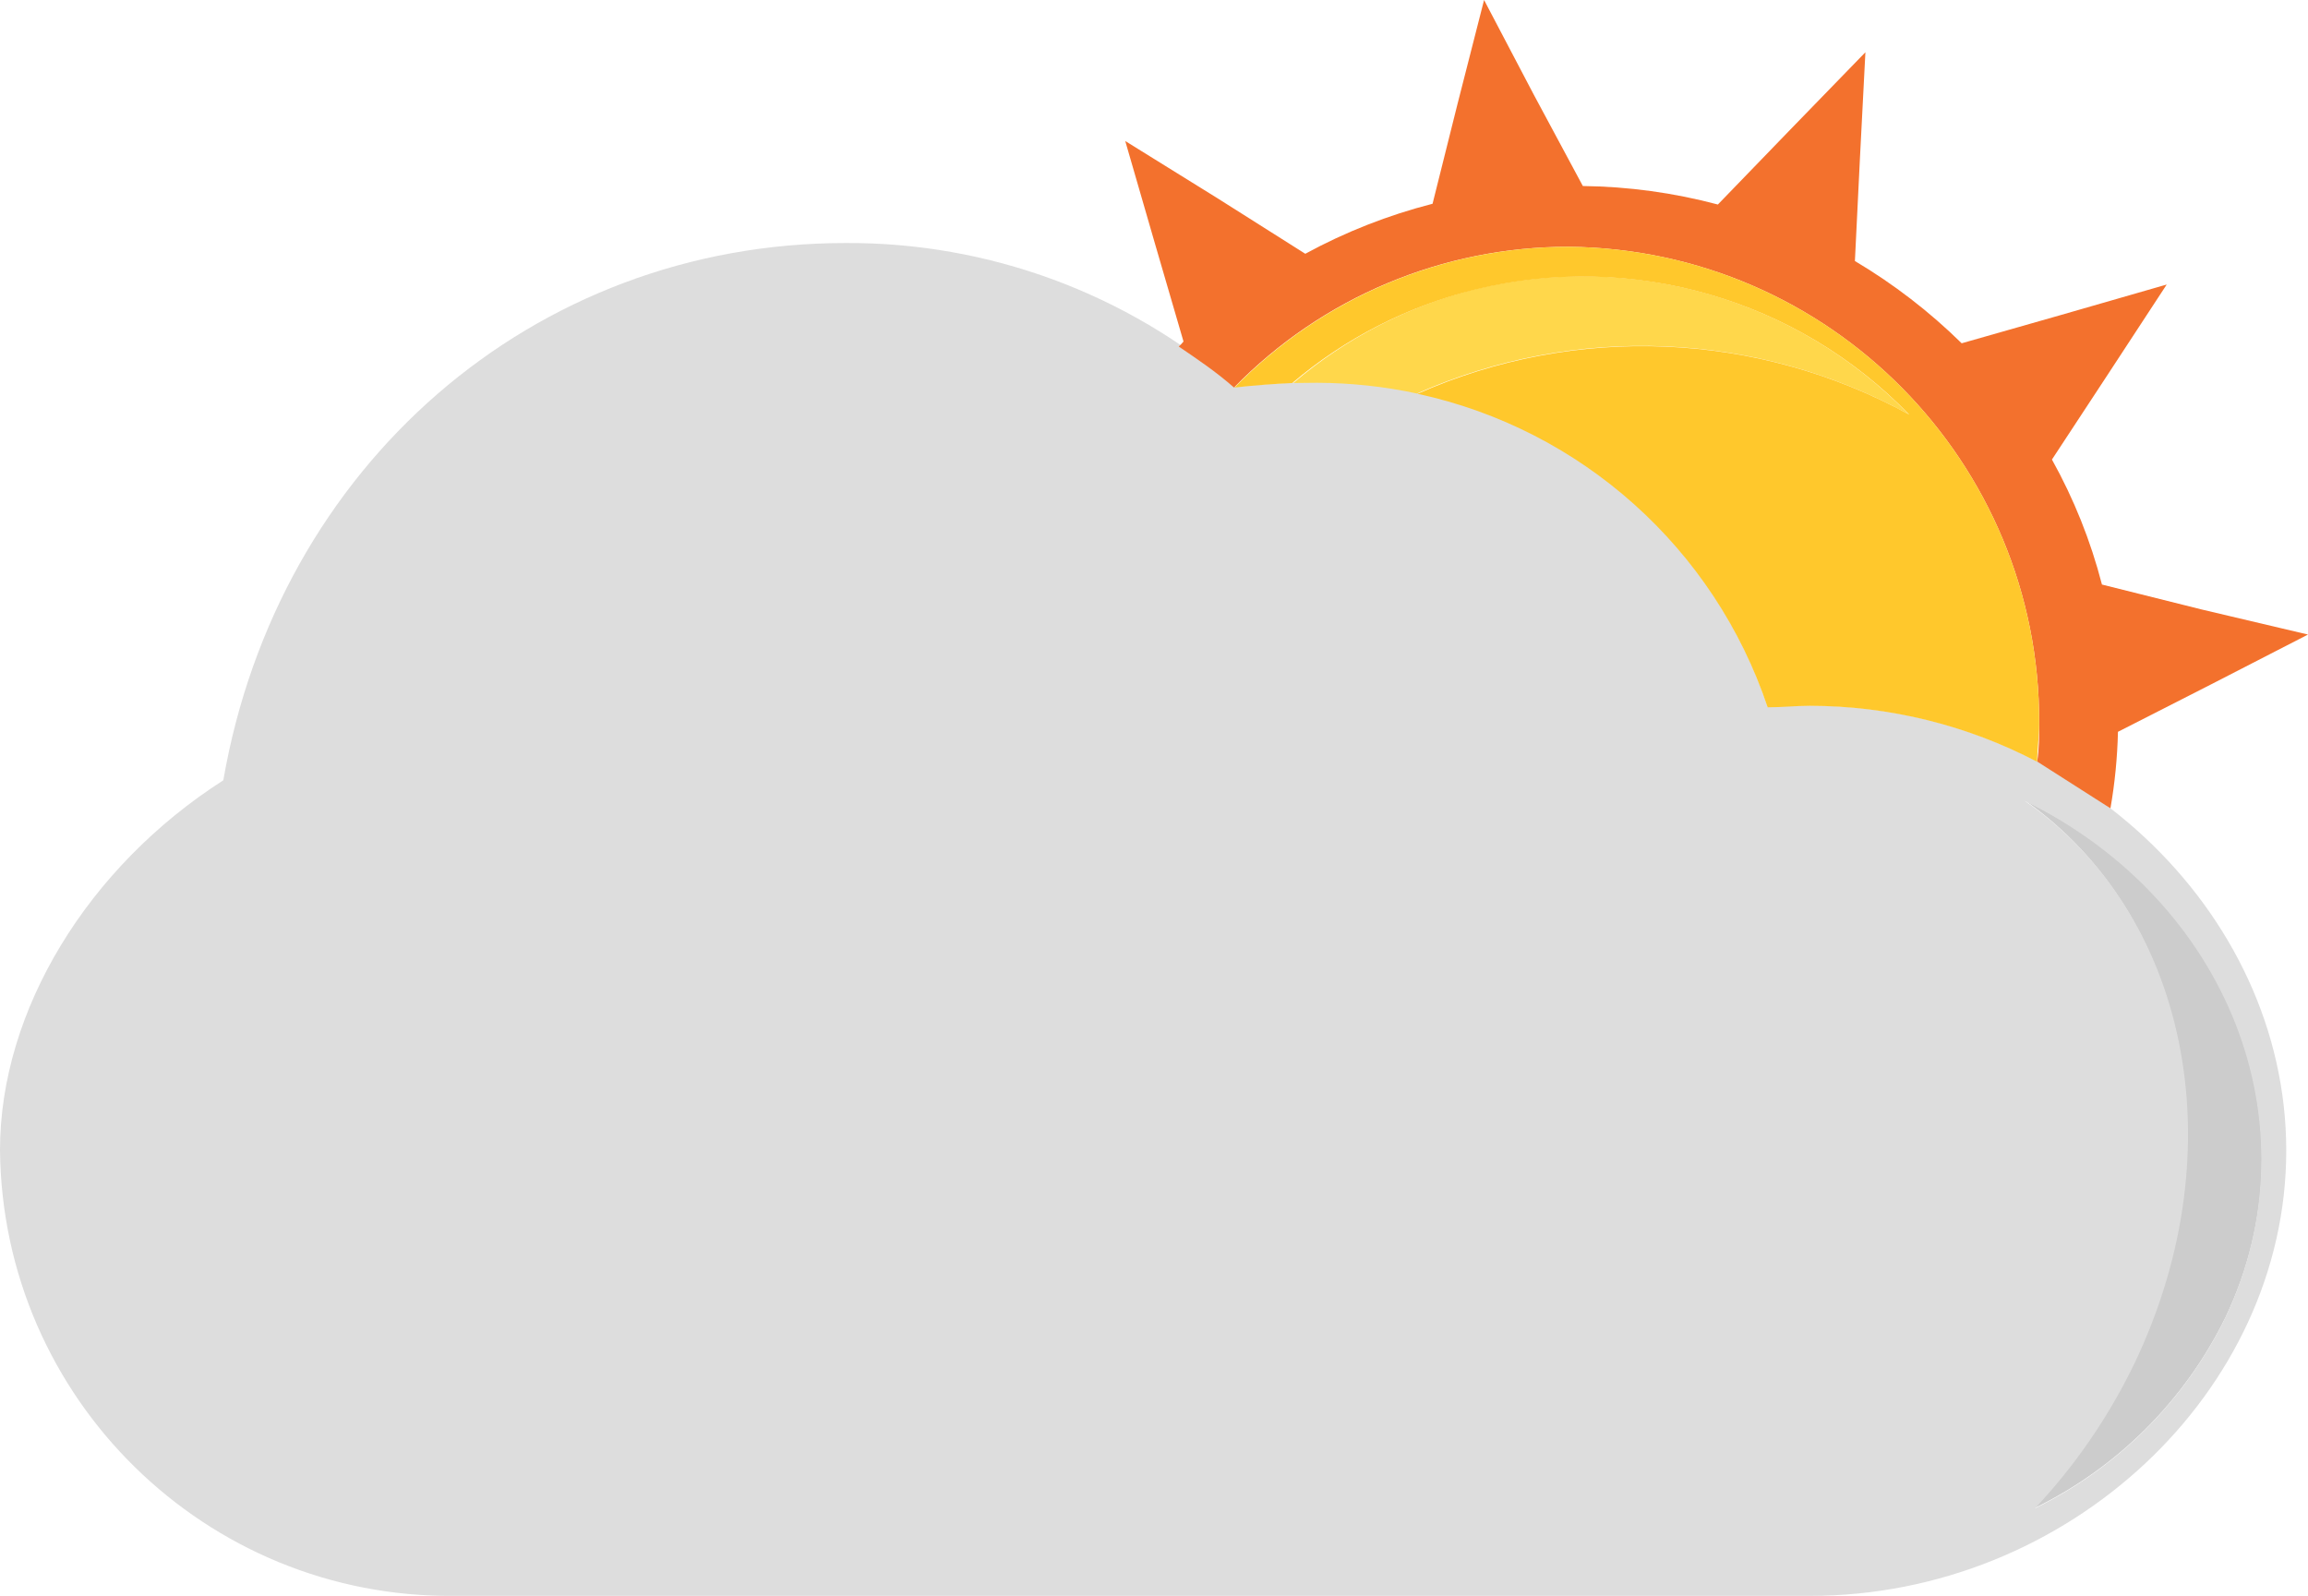
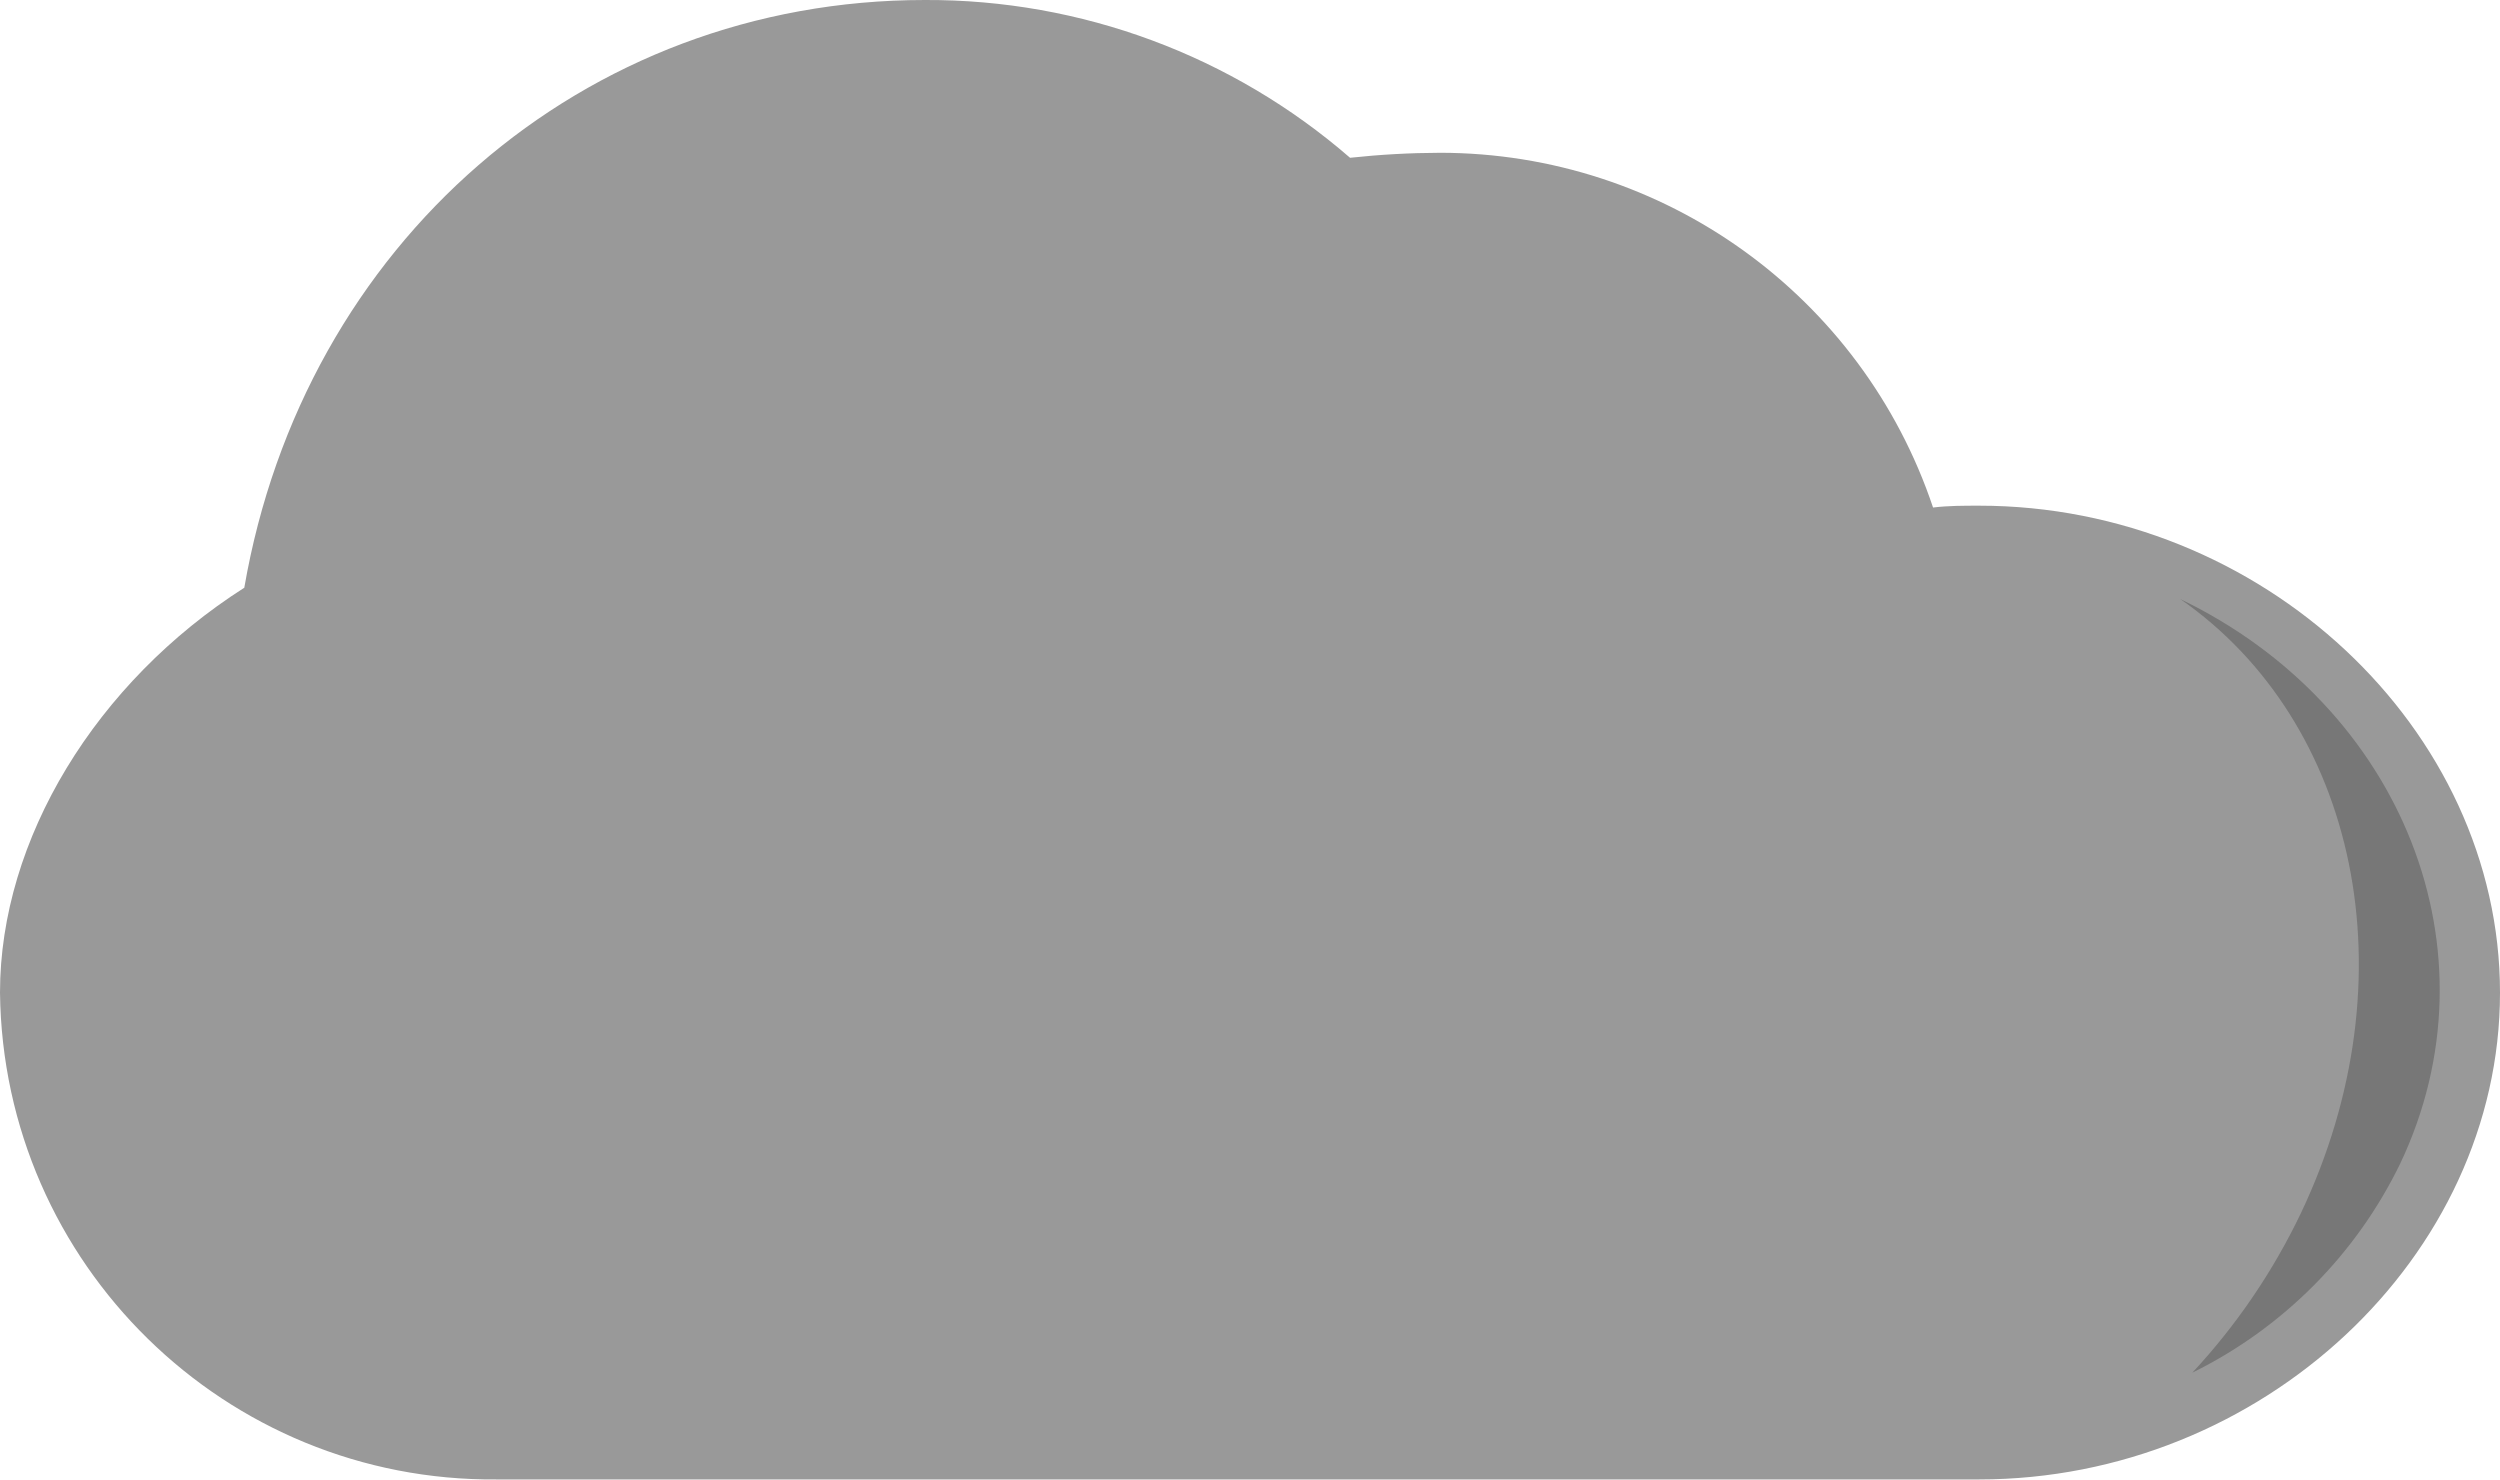
- <svg xmlns="http://www.w3.org/2000/svg" height="63.83" viewBox="0 0 92.3 63.83" width="92.3">
-   <path d="m85.34 54.49a23.2 23.2 0 0 1 -4 5.84 16.62 16.62 0 0 0 7.66-7.64c3.7-7.77.09-16.74-8-20.66 6.4 4.5 8.44 13.83 4.34 22.46z" fill="#ccc" fill-rule="evenodd" />
-   <path d="m72.38 28.22c-.57 0-1.13 0-1.69.06a19 19 0 0 0 -18-13 32.52 32.52 0 0 0 -3.29.2 23.63 23.63 0 0 0 -15.58-5.76c-12.52 0-22.71 8.93-24.89 21.49-5.41 3.46-8.93 9.2-8.93 14.79a18 18 0 0 0 18.17 17.83h54.21c10.32 0 19.05-8.15 19.05-17.81s-8.73-17.8-19.05-17.8zm9 32.11a23.2 23.2 0 0 0 4-5.84c4.1-8.63 2.06-18-4.41-22.46 8.09 3.97 11.7 12.89 8.03 20.66a16.62 16.62 0 0 1 -7.62 7.64z" fill="#ddd" />
-   <path d="m52.67 15.31a19.31 19.31 0 0 1 4 .43 22.17 22.17 0 0 1 19.66.83 18.16 18.16 0 0 0 -17.35-5 17.91 17.91 0 0 0 -7.26 3.75z" fill="#ffd74b" fill-rule="evenodd" />
-   <path d="m84.4 32.33a20.6 20.6 0 0 0 .3-3.06l3.71-1.89 3.89-2-4.24-1-4-1a21.12 21.12 0 0 0 -2-5l2.22-3.38 2.37-3.62-4.2 1.21-4 1.14a22.39 22.39 0 0 0 -4.27-3.29l.2-4.08.22-4.27-3 3.09-2.9 3a22 22 0 0 0 -5.4-.74l-1.96-3.65-1.99-3.79-1.06 4.15-1 4a22.1 22.1 0 0 0 -5.09 2l-3.51-2.22-3.69-2.29 1.19 4.11 1.14 3.91a1.8 1.8 0 0 1 -.19.2c.75.51 1.48 1 2.21 1.64a18.67 18.67 0 0 1 13.38-5.63 19 19 0 0 1 18.82 19.06c0 .52 0 1-.08 1.53" fill="#f3712d" />
-   <path d="m62.73 9.87a18.67 18.67 0 0 0 -13.36 5.63c.81-.09 1.62-.15 2.31-.18a17.91 17.91 0 0 1 7.32-3.74 18.16 18.16 0 0 1 17.35 5 22.17 22.17 0 0 0 -19.66-.83 19 19 0 0 1 14 12.54c.56 0 1.12-.06 1.69-.06a19.62 19.62 0 0 1 9.09 2.24c0-.5.08-1 .08-1.53a19 19 0 0 0 -18.82-19.07z" fill="#ffc82c" />
+ <svg xmlns="http://www.w3.org/2000/svg" height="56.26" viewBox="0 0 95.07 56.26" width="95.07">
+   <path d="m75.26 19.23c-.58 0-1.17 0-1.75.07a19.78 19.78 0 0 0 -18.75-13.49 32.79 32.79 0 0 0 -3.42.19 24.52 24.52 0 0 0 -16.17-6c-13 0-23.62 9.28-25.88 22.35-5.63 3.59-9.29 9.56-9.29 15.4a18.73 18.73 0 0 0 18.9 18.51h56.36c10.74 0 19.81-8.47 19.81-18.51s-9.07-18.52-19.81-18.52z" fill="#999" />
+   <path d="m87.5 46.13a24.27 24.27 0 0 1 -4.13 6.07 17.27 17.27 0 0 0 7.9-7.94c3.84-8.08.09-17.41-8.36-21.48 6.72 4.67 8.85 14.38 4.59 23.35z" fill="#777" fill-rule="evenodd" />
</svg>
